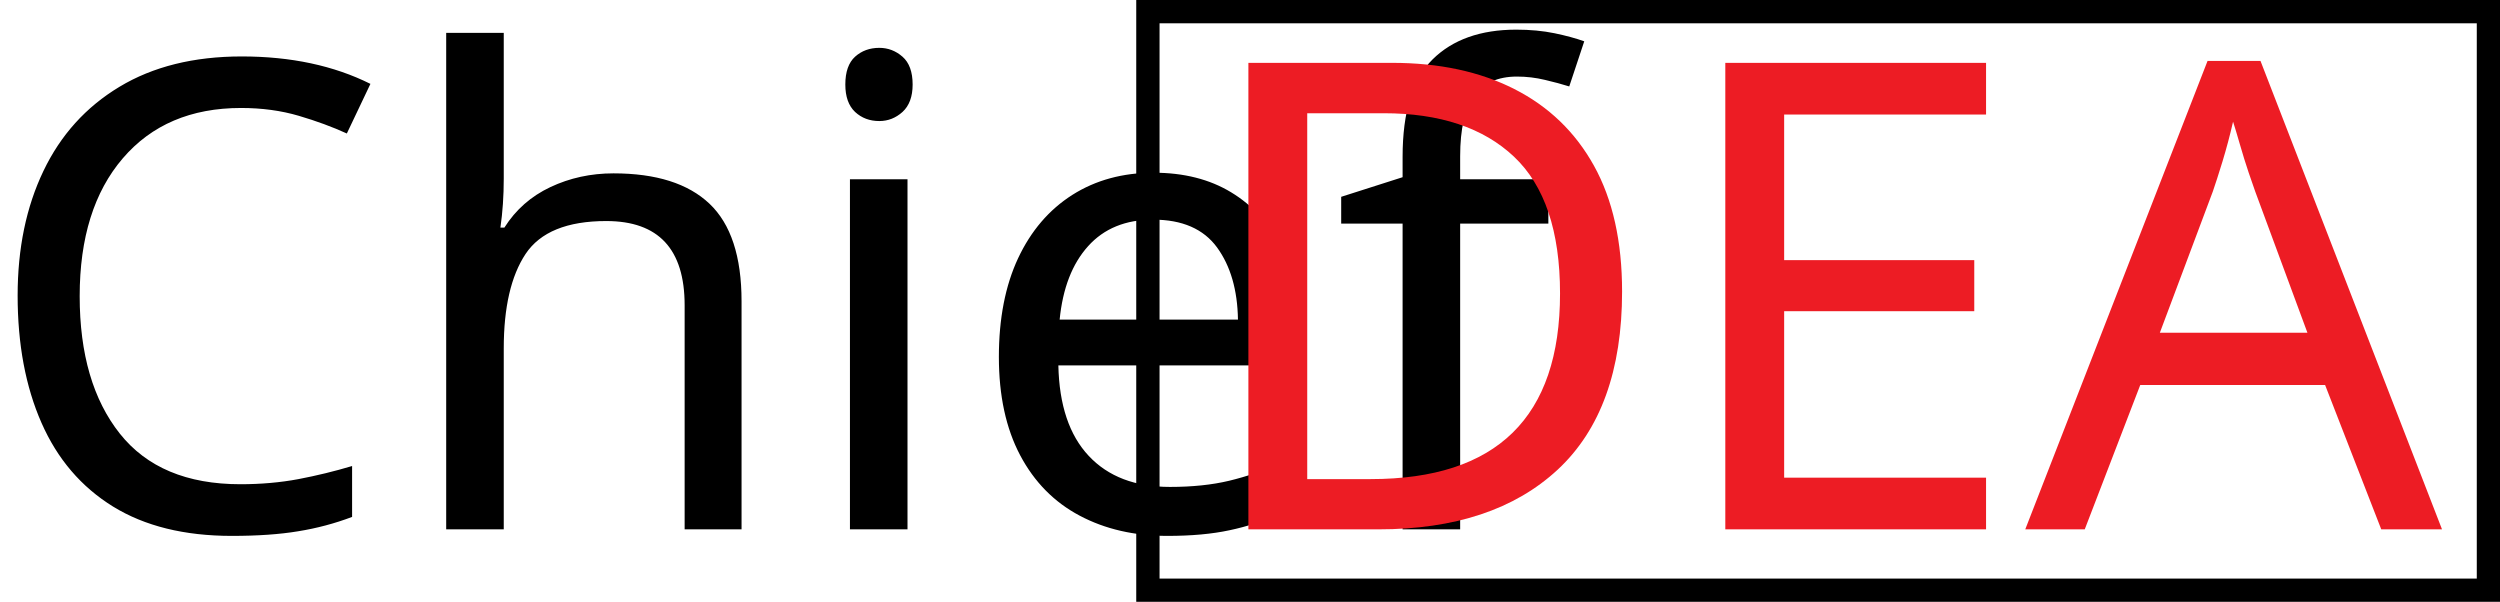
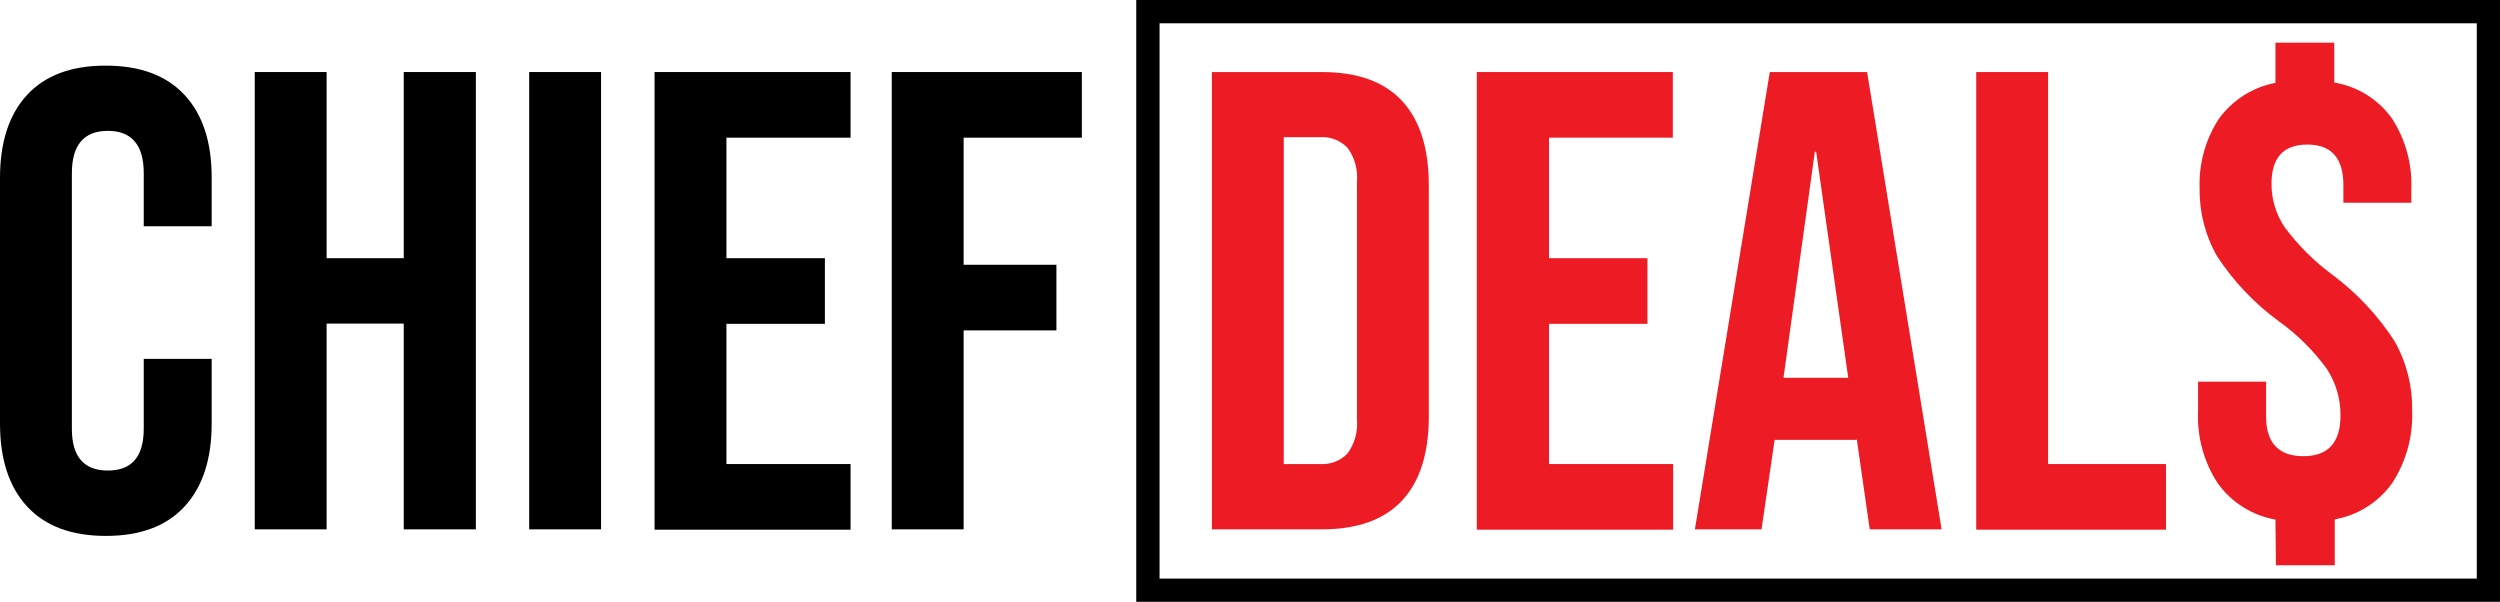
<svg xmlns="http://www.w3.org/2000/svg" id="Layer_1" data-name="Layer 1" viewBox="0 0 304.71 73.35">
  <defs>
-     <style>.cls-1,.cls-2{font-size:79.63px;font-family:BebasNeue-Regular, Bebas Neue;}.cls-2{fill:#ed1c24;}</style>
+     <style>.cls-1{fill:#ed1c24;}</style>
  </defs>
-   <text class="cls-1" transform="translate(-2.71 64.52)">Chief</text>
-   <text class="cls-2" transform="translate(144.44 64.52)">DEAL$</text>
+   <path d="M3.3,61.73Q0,58.15,0,51.62V21.68q0-6.53,3.3-10.11T12.9,8q6.28,0,9.6,3.58t3.3,10.11v5.89H17.52V21.12q0-5.17-4.38-5.17T8.76,21.12V52.26c0,3.4,1.46,5.09,4.38,5.09s4.38-1.69,4.38-5.09V43.74H25.8v7.88q0,6.52-3.3,10.11t-9.6,3.59Q6.62,65.32,3.3,61.73Z" />
+   <path d="M31.05,8.78h8.76V31.47h9.4V8.78H58V64.52H49.21V39.44h-9.4V64.52H31.05Z" />
+   <path d="M64.5,8.78h8.76V64.52H64.5Z" />
+   <path d="M79.78,8.78h23.89v8H88.54V31.47h12v8h-12V56.56h15.13v8H79.78Z" />
+   <path d="M108.69,8.78h23.17v8H117.45V32.27h11.31v8H117.45V64.52h-8.76Z" />
+   <path class="cls-1" d="M147.71,8.78h13.38q6.53,0,9.79,3.51t3.27,10.27V50.75q0,6.77-3.27,10.27t-9.79,3.5H147.71Zm13.22,47.78a4.23,4.23,0,0,0,3.3-1.28,6.06,6.06,0,0,0,1.16-4.14v-29A6.08,6.08,0,0,0,164.23,18a4.23,4.23,0,0,0-3.3-1.28h-4.46V56.56Z" />
+   <path class="cls-1" d="M180,8.78h23.89v8H188.8V31.47h12v8h-12V56.56h15.13v8H180Z" />
+   <path class="cls-1" d="M215.71,8.78h11.86l9.08,55.74h-8.76L226.3,53.45v.16h-10l-1.6,10.91h-8.12Zm9.56,37.27L221.36,18.5h-.16l-3.82,27.55Z" />
+   <path class="cls-1" d="M240.87,8.78h8.76V56.56H264v8H240.87Z" />
+   <path class="cls-1" d="M277.34,63.33a11,11,0,0,1-7-4.38,14.77,14.77,0,0,1-2.43-8.76V46.52h8.29v4.23q0,4.84,4.54,4.85t4.53-5A10.28,10.28,0,0,0,283.63,45a25.73,25.73,0,0,0-5.89-5.85,30.55,30.55,0,0,1-7.49-7.88A16.12,16.12,0,0,1,268.1,23a14.54,14.54,0,0,1,2.35-8.53,11.07,11.07,0,0,1,6.89-4.37V5.2h7.17v4.86a10.84,10.84,0,0,1,7,4.33,14.75,14.75,0,0,1,2.39,8.72v1.6h-8.28V22.56q0-4.93-4.38-4.94t-4.38,4.78a9.4,9.4,0,0,0,1.6,5.29,27.91,27.91,0,0,0,5.89,5.85,31.17,31.17,0,0,1,7.48,8A16.5,16.5,0,0,1,294,50a15.12,15.12,0,0,1-2.43,8.88,10.92,10.92,0,0,1-7,4.42V68.9h-7.17Z" />
  <path d="M301.88,2.84V70.52H141.33V2.84H301.88M304.71,0H138.49V73.35H304.71V0Z" />
</svg>
